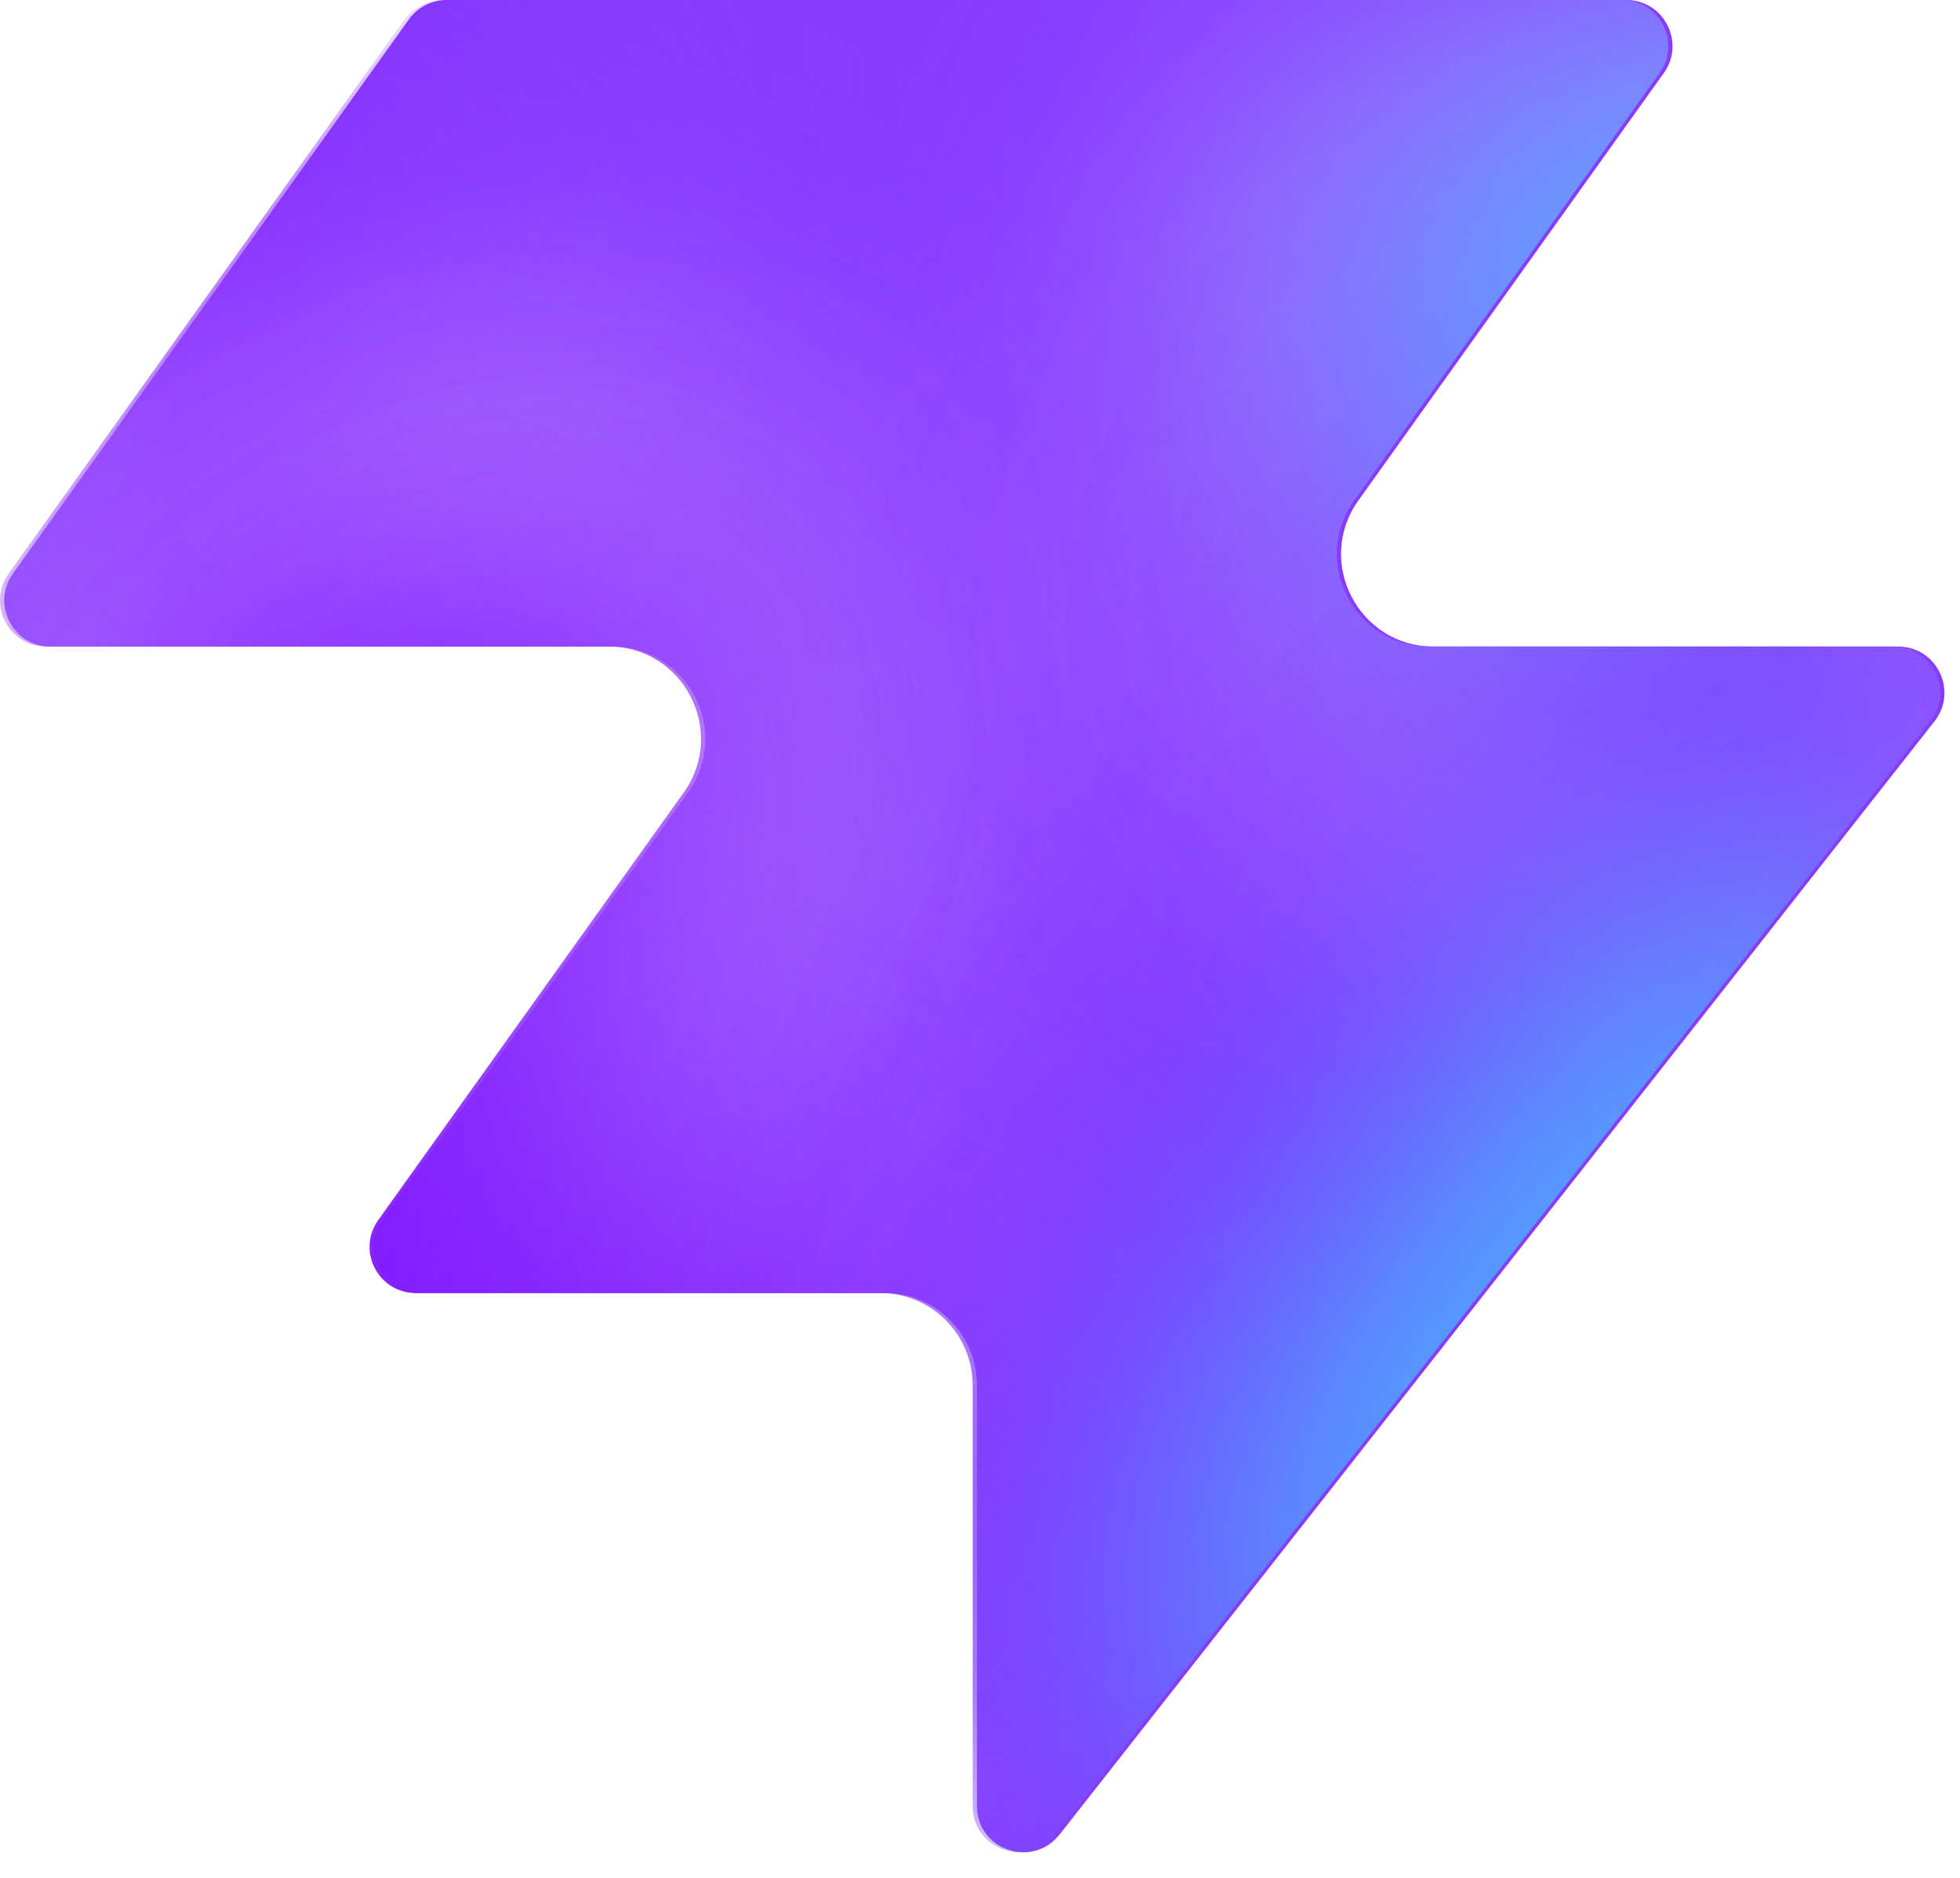
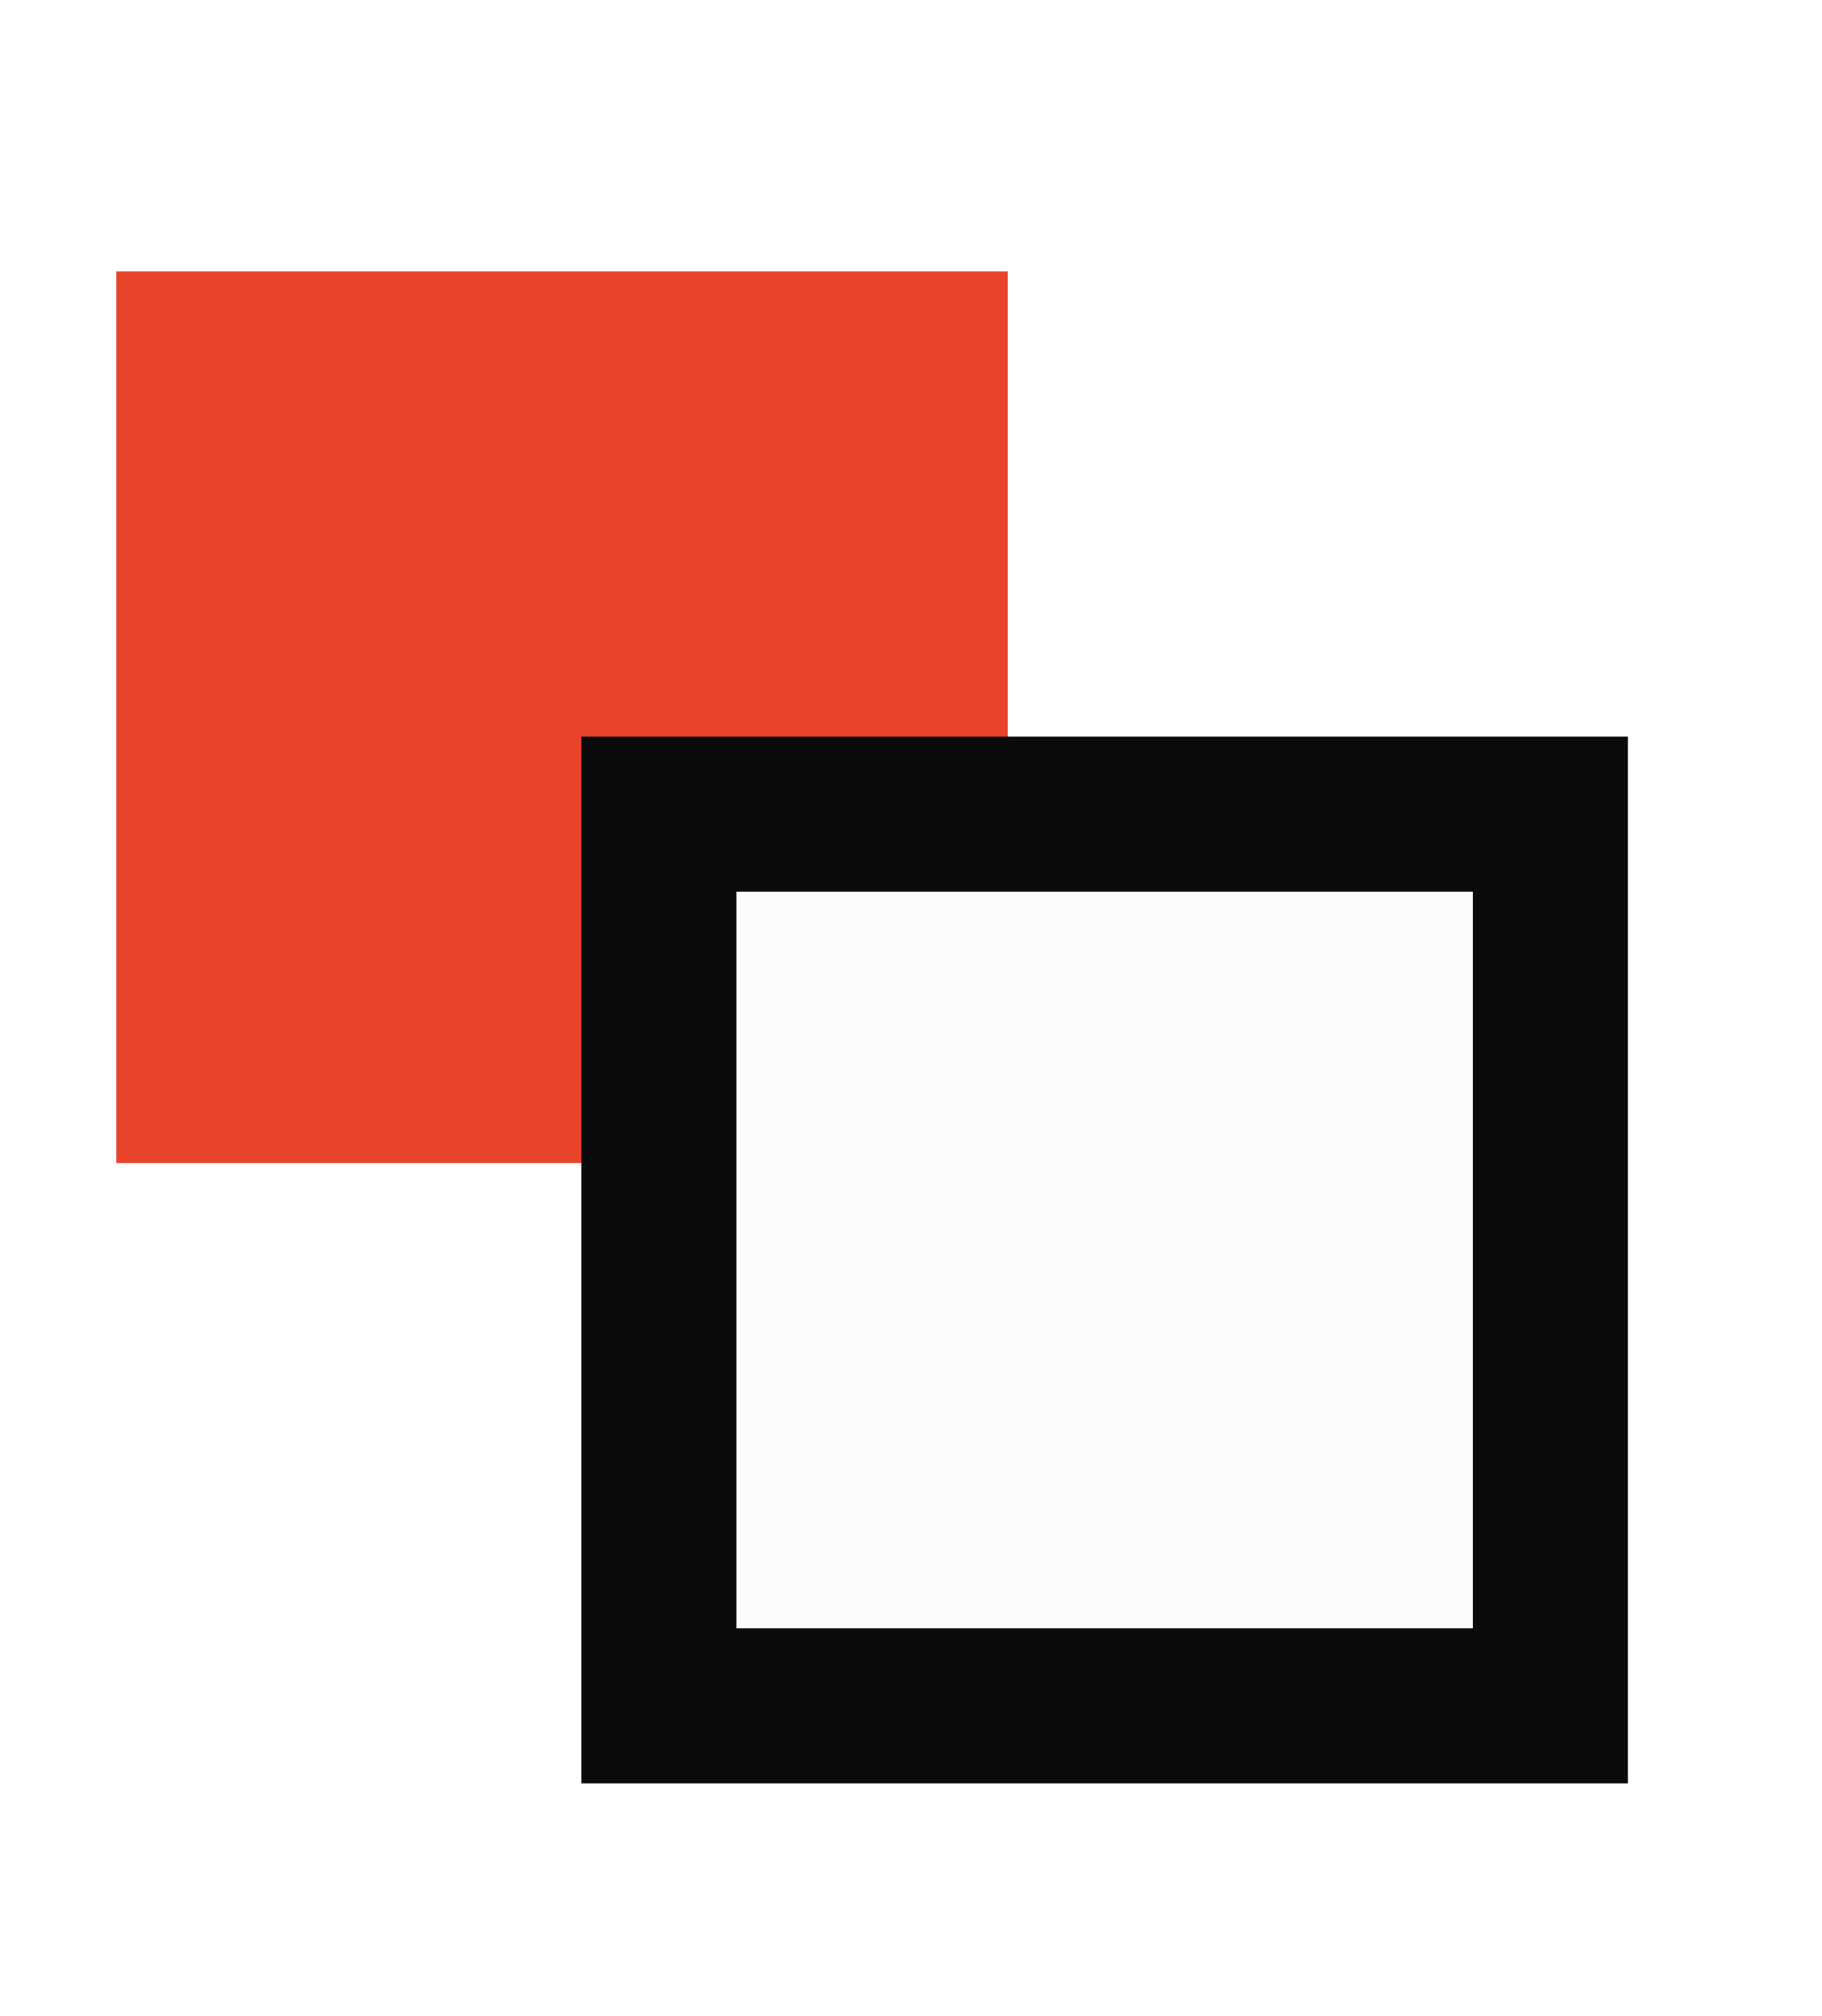
- <svg xmlns="http://www.w3.org/2000/svg" width="48" height="46" fill="none" viewBox="0 0 48 46">
-   <path fill="#863bff" d="M25.946 44.938c-.664.845-2.021.375-2.021-.698V33.937a2.26 2.26 0 0 0-2.262-2.262H10.287c-.92 0-1.456-1.04-.92-1.788l7.48-10.471c1.07-1.497 0-3.578-1.842-3.578H1.237c-.92 0-1.456-1.04-.92-1.788L10.013.474c.214-.297.556-.474.92-.474h28.894c.92 0 1.456 1.04.92 1.788l-7.48 10.471c-1.07 1.498 0 3.579 1.842 3.579h11.377c.943 0 1.473 1.088.89 1.83L25.947 44.94z" style="fill:#863bff;fill:color(display-p3 .525 .23 1);fill-opacity:1" />
-   <mask id="a" width="48" height="46" x="0" y="0" maskUnits="userSpaceOnUse" style="mask-type:alpha">
-     <path fill="#000" d="M25.842 44.938c-.664.844-2.021.375-2.021-.698V33.937a2.26 2.26 0 0 0-2.262-2.262H10.183c-.92 0-1.456-1.04-.92-1.788l7.48-10.471c1.07-1.498 0-3.579-1.842-3.579H1.133c-.92 0-1.456-1.04-.92-1.787L9.91.473c.214-.297.556-.474.92-.474h28.894c.92 0 1.456 1.04.92 1.788l-7.48 10.471c-1.07 1.498 0 3.578 1.842 3.578h11.377c.943 0 1.473 1.088.89 1.832L25.843 44.94z" style="fill:#000;fill-opacity:1" />
-   </mask>
-   <g mask="url(#a)">
-     <g filter="url(#b)">
-       <ellipse cx="5.508" cy="14.704" fill="#ede6ff" rx="5.508" ry="14.704" style="fill:#ede6ff;fill:color(display-p3 .927 .903 1);fill-opacity:1" transform="matrix(.00324 1 1 -.00324 -4.47 31.516)" />
-     </g>
-     <g filter="url(#c)">
-       <ellipse cx="10.399" cy="29.851" fill="#ede6ff" rx="10.399" ry="29.851" style="fill:#ede6ff;fill:color(display-p3 .927 .903 1);fill-opacity:1" transform="matrix(.00324 1 1 -.00324 -39.328 7.883)" />
-     </g>
-     <g filter="url(#d)">
-       <ellipse cx="5.508" cy="30.487" fill="#7e14ff" rx="5.508" ry="30.487" style="fill:#7e14ff;fill:color(display-p3 .492 .077 1);fill-opacity:1" transform="rotate(89.814 -25.913 -14.639)scale(1 -1)" />
-     </g>
-     <g filter="url(#e)">
-       <ellipse cx="5.508" cy="30.599" fill="#7e14ff" rx="5.508" ry="30.599" style="fill:#7e14ff;fill:color(display-p3 .492 .077 1);fill-opacity:1" transform="rotate(89.814 -32.644 -3.334)scale(1 -1)" />
-     </g>
-     <g filter="url(#f)">
-       <ellipse cx="5.508" cy="30.599" fill="#7e14ff" rx="5.508" ry="30.599" style="fill:#7e14ff;fill:color(display-p3 .492 .077 1);fill-opacity:1" transform="matrix(.00324 1 1 -.00324 -34.34 30.47)" />
-     </g>
-     <g filter="url(#g)">
-       <ellipse cx="14.072" cy="22.078" fill="#ede6ff" rx="14.072" ry="22.078" style="fill:#ede6ff;fill:color(display-p3 .927 .903 1);fill-opacity:1" transform="rotate(93.35 24.506 48.493)scale(-1 1)" />
-     </g>
-     <g filter="url(#h)">
-       <ellipse cx="3.47" cy="21.501" fill="#7e14ff" rx="3.47" ry="21.501" style="fill:#7e14ff;fill:color(display-p3 .492 .077 1);fill-opacity:1" transform="rotate(89.009 28.708 47.59)scale(-1 1)" />
-     </g>
-     <g filter="url(#i)">
-       <ellipse cx="3.47" cy="21.501" fill="#7e14ff" rx="3.47" ry="21.501" style="fill:#7e14ff;fill:color(display-p3 .492 .077 1);fill-opacity:1" transform="rotate(89.009 28.708 47.59)scale(-1 1)" />
-     </g>
-     <g filter="url(#j)">
-       <ellipse cx=".387" cy="8.972" fill="#7e14ff" rx="4.407" ry="29.108" style="fill:#7e14ff;fill:color(display-p3 .492 .077 1);fill-opacity:1" transform="rotate(39.51 .387 8.972)" />
-     </g>
-     <g filter="url(#k)">
-       <ellipse cx="47.523" cy="-6.092" fill="#7e14ff" rx="4.407" ry="29.108" style="fill:#7e14ff;fill:color(display-p3 .492 .077 1);fill-opacity:1" transform="rotate(37.892 47.523 -6.092)" />
-     </g>
-     <g filter="url(#l)">
-       <ellipse cx="41.412" cy="6.333" fill="#47bfff" rx="5.971" ry="9.665" style="fill:#47bfff;fill:color(display-p3 .28 .748 1);fill-opacity:1" transform="rotate(37.892 41.412 6.333)" />
-     </g>
-     <g filter="url(#m)">
-       <ellipse cx="-1.879" cy="38.332" fill="#7e14ff" rx="4.407" ry="29.108" style="fill:#7e14ff;fill:color(display-p3 .492 .077 1);fill-opacity:1" transform="rotate(37.892 -1.88 38.332)" />
-     </g>
-     <g filter="url(#n)">
-       <ellipse cx="-1.879" cy="38.332" fill="#7e14ff" rx="4.407" ry="29.108" style="fill:#7e14ff;fill:color(display-p3 .492 .077 1);fill-opacity:1" transform="rotate(37.892 -1.88 38.332)" />
-     </g>
-     <g filter="url(#o)">
-       <ellipse cx="35.651" cy="29.907" fill="#7e14ff" rx="4.407" ry="29.108" style="fill:#7e14ff;fill:color(display-p3 .492 .077 1);fill-opacity:1" transform="rotate(37.892 35.651 29.907)" />
-     </g>
-     <g filter="url(#p)">
-       <ellipse cx="38.418" cy="32.4" fill="#47bfff" rx="5.971" ry="15.297" style="fill:#47bfff;fill:color(display-p3 .28 .748 1);fill-opacity:1" transform="rotate(37.892 38.418 32.4)" />
-     </g>
-   </g>
-   <defs>
-     <filter id="b" width="60.045" height="41.654" x="-19.77" y="16.149" color-interpolation-filters="sRGB" filterUnits="userSpaceOnUse">
-       <feFlood flood-opacity="0" result="BackgroundImageFix" />
-       <feBlend in="SourceGraphic" in2="BackgroundImageFix" result="shape" />
-       <feGaussianBlur result="effect1_foregroundBlur_2002_17158" stdDeviation="7.659" />
-     </filter>
-     <filter id="c" width="90.34" height="51.437" x="-54.613" y="-7.533" color-interpolation-filters="sRGB" filterUnits="userSpaceOnUse">
-       <feFlood flood-opacity="0" result="BackgroundImageFix" />
-       <feBlend in="SourceGraphic" in2="BackgroundImageFix" result="shape" />
-       <feGaussianBlur result="effect1_foregroundBlur_2002_17158" stdDeviation="7.659" />
-     </filter>
-     <filter id="d" width="79.355" height="29.4" x="-49.64" y="2.03" color-interpolation-filters="sRGB" filterUnits="userSpaceOnUse">
-       <feFlood flood-opacity="0" result="BackgroundImageFix" />
-       <feBlend in="SourceGraphic" in2="BackgroundImageFix" result="shape" />
-       <feGaussianBlur result="effect1_foregroundBlur_2002_17158" stdDeviation="4.596" />
-     </filter>
-     <filter id="e" width="79.579" height="29.4" x="-45.045" y="20.029" color-interpolation-filters="sRGB" filterUnits="userSpaceOnUse">
-       <feFlood flood-opacity="0" result="BackgroundImageFix" />
-       <feBlend in="SourceGraphic" in2="BackgroundImageFix" result="shape" />
-       <feGaussianBlur result="effect1_foregroundBlur_2002_17158" stdDeviation="4.596" />
-     </filter>
-     <filter id="f" width="79.579" height="29.4" x="-43.513" y="21.178" color-interpolation-filters="sRGB" filterUnits="userSpaceOnUse">
-       <feFlood flood-opacity="0" result="BackgroundImageFix" />
-       <feBlend in="SourceGraphic" in2="BackgroundImageFix" result="shape" />
-       <feGaussianBlur result="effect1_foregroundBlur_2002_17158" stdDeviation="4.596" />
-     </filter>
-     <filter id="g" width="74.749" height="58.852" x="15.756" y="-17.901" color-interpolation-filters="sRGB" filterUnits="userSpaceOnUse">
-       <feFlood flood-opacity="0" result="BackgroundImageFix" />
-       <feBlend in="SourceGraphic" in2="BackgroundImageFix" result="shape" />
-       <feGaussianBlur result="effect1_foregroundBlur_2002_17158" stdDeviation="7.659" />
-     </filter>
-     <filter id="h" width="61.377" height="25.362" x="23.548" y="2.284" color-interpolation-filters="sRGB" filterUnits="userSpaceOnUse">
-       <feFlood flood-opacity="0" result="BackgroundImageFix" />
-       <feBlend in="SourceGraphic" in2="BackgroundImageFix" result="shape" />
-       <feGaussianBlur result="effect1_foregroundBlur_2002_17158" stdDeviation="4.596" />
-     </filter>
-     <filter id="i" width="61.377" height="25.362" x="23.548" y="2.284" color-interpolation-filters="sRGB" filterUnits="userSpaceOnUse">
-       <feFlood flood-opacity="0" result="BackgroundImageFix" />
-       <feBlend in="SourceGraphic" in2="BackgroundImageFix" result="shape" />
-       <feGaussianBlur result="effect1_foregroundBlur_2002_17158" stdDeviation="4.596" />
-     </filter>
-     <filter id="j" width="56.045" height="63.649" x="-27.636" y="-22.853" color-interpolation-filters="sRGB" filterUnits="userSpaceOnUse">
-       <feFlood flood-opacity="0" result="BackgroundImageFix" />
-       <feBlend in="SourceGraphic" in2="BackgroundImageFix" result="shape" />
-       <feGaussianBlur result="effect1_foregroundBlur_2002_17158" stdDeviation="4.596" />
-     </filter>
-     <filter id="k" width="54.814" height="64.646" x="20.116" y="-38.415" color-interpolation-filters="sRGB" filterUnits="userSpaceOnUse">
-       <feFlood flood-opacity="0" result="BackgroundImageFix" />
-       <feBlend in="SourceGraphic" in2="BackgroundImageFix" result="shape" />
-       <feGaussianBlur result="effect1_foregroundBlur_2002_17158" stdDeviation="4.596" />
-     </filter>
-     <filter id="l" width="33.541" height="35.313" x="24.641" y="-11.323" color-interpolation-filters="sRGB" filterUnits="userSpaceOnUse">
-       <feFlood flood-opacity="0" result="BackgroundImageFix" />
-       <feBlend in="SourceGraphic" in2="BackgroundImageFix" result="shape" />
-       <feGaussianBlur result="effect1_foregroundBlur_2002_17158" stdDeviation="4.596" />
-     </filter>
-     <filter id="m" width="54.814" height="64.646" x="-29.286" y="6.009" color-interpolation-filters="sRGB" filterUnits="userSpaceOnUse">
-       <feFlood flood-opacity="0" result="BackgroundImageFix" />
-       <feBlend in="SourceGraphic" in2="BackgroundImageFix" result="shape" />
-       <feGaussianBlur result="effect1_foregroundBlur_2002_17158" stdDeviation="4.596" />
-     </filter>
-     <filter id="n" width="54.814" height="64.646" x="-29.286" y="6.009" color-interpolation-filters="sRGB" filterUnits="userSpaceOnUse">
-       <feFlood flood-opacity="0" result="BackgroundImageFix" />
-       <feBlend in="SourceGraphic" in2="BackgroundImageFix" result="shape" />
-       <feGaussianBlur result="effect1_foregroundBlur_2002_17158" stdDeviation="4.596" />
-     </filter>
-     <filter id="o" width="54.814" height="64.646" x="8.244" y="-2.416" color-interpolation-filters="sRGB" filterUnits="userSpaceOnUse">
-       <feFlood flood-opacity="0" result="BackgroundImageFix" />
-       <feBlend in="SourceGraphic" in2="BackgroundImageFix" result="shape" />
-       <feGaussianBlur result="effect1_foregroundBlur_2002_17158" stdDeviation="4.596" />
-     </filter>
-     <filter id="p" width="39.409" height="43.623" x="18.713" y="10.588" color-interpolation-filters="sRGB" filterUnits="userSpaceOnUse">
-       <feFlood flood-opacity="0" result="BackgroundImageFix" />
-       <feBlend in="SourceGraphic" in2="BackgroundImageFix" result="shape" />
-       <feGaussianBlur result="effect1_foregroundBlur_2002_17158" stdDeviation="4.596" />
-     </filter>
-   </defs>
+ <svg xmlns="http://www.w3.org/2000/svg" viewBox="0 0 94 104">
+   <rect x="6" y="14" width="46" height="46" fill="#e8432b" />
+   <rect x="34" y="42" width="46" height="46" fill="#fcfcfb" stroke="#0b0b0b" stroke-width="8" />
</svg>
